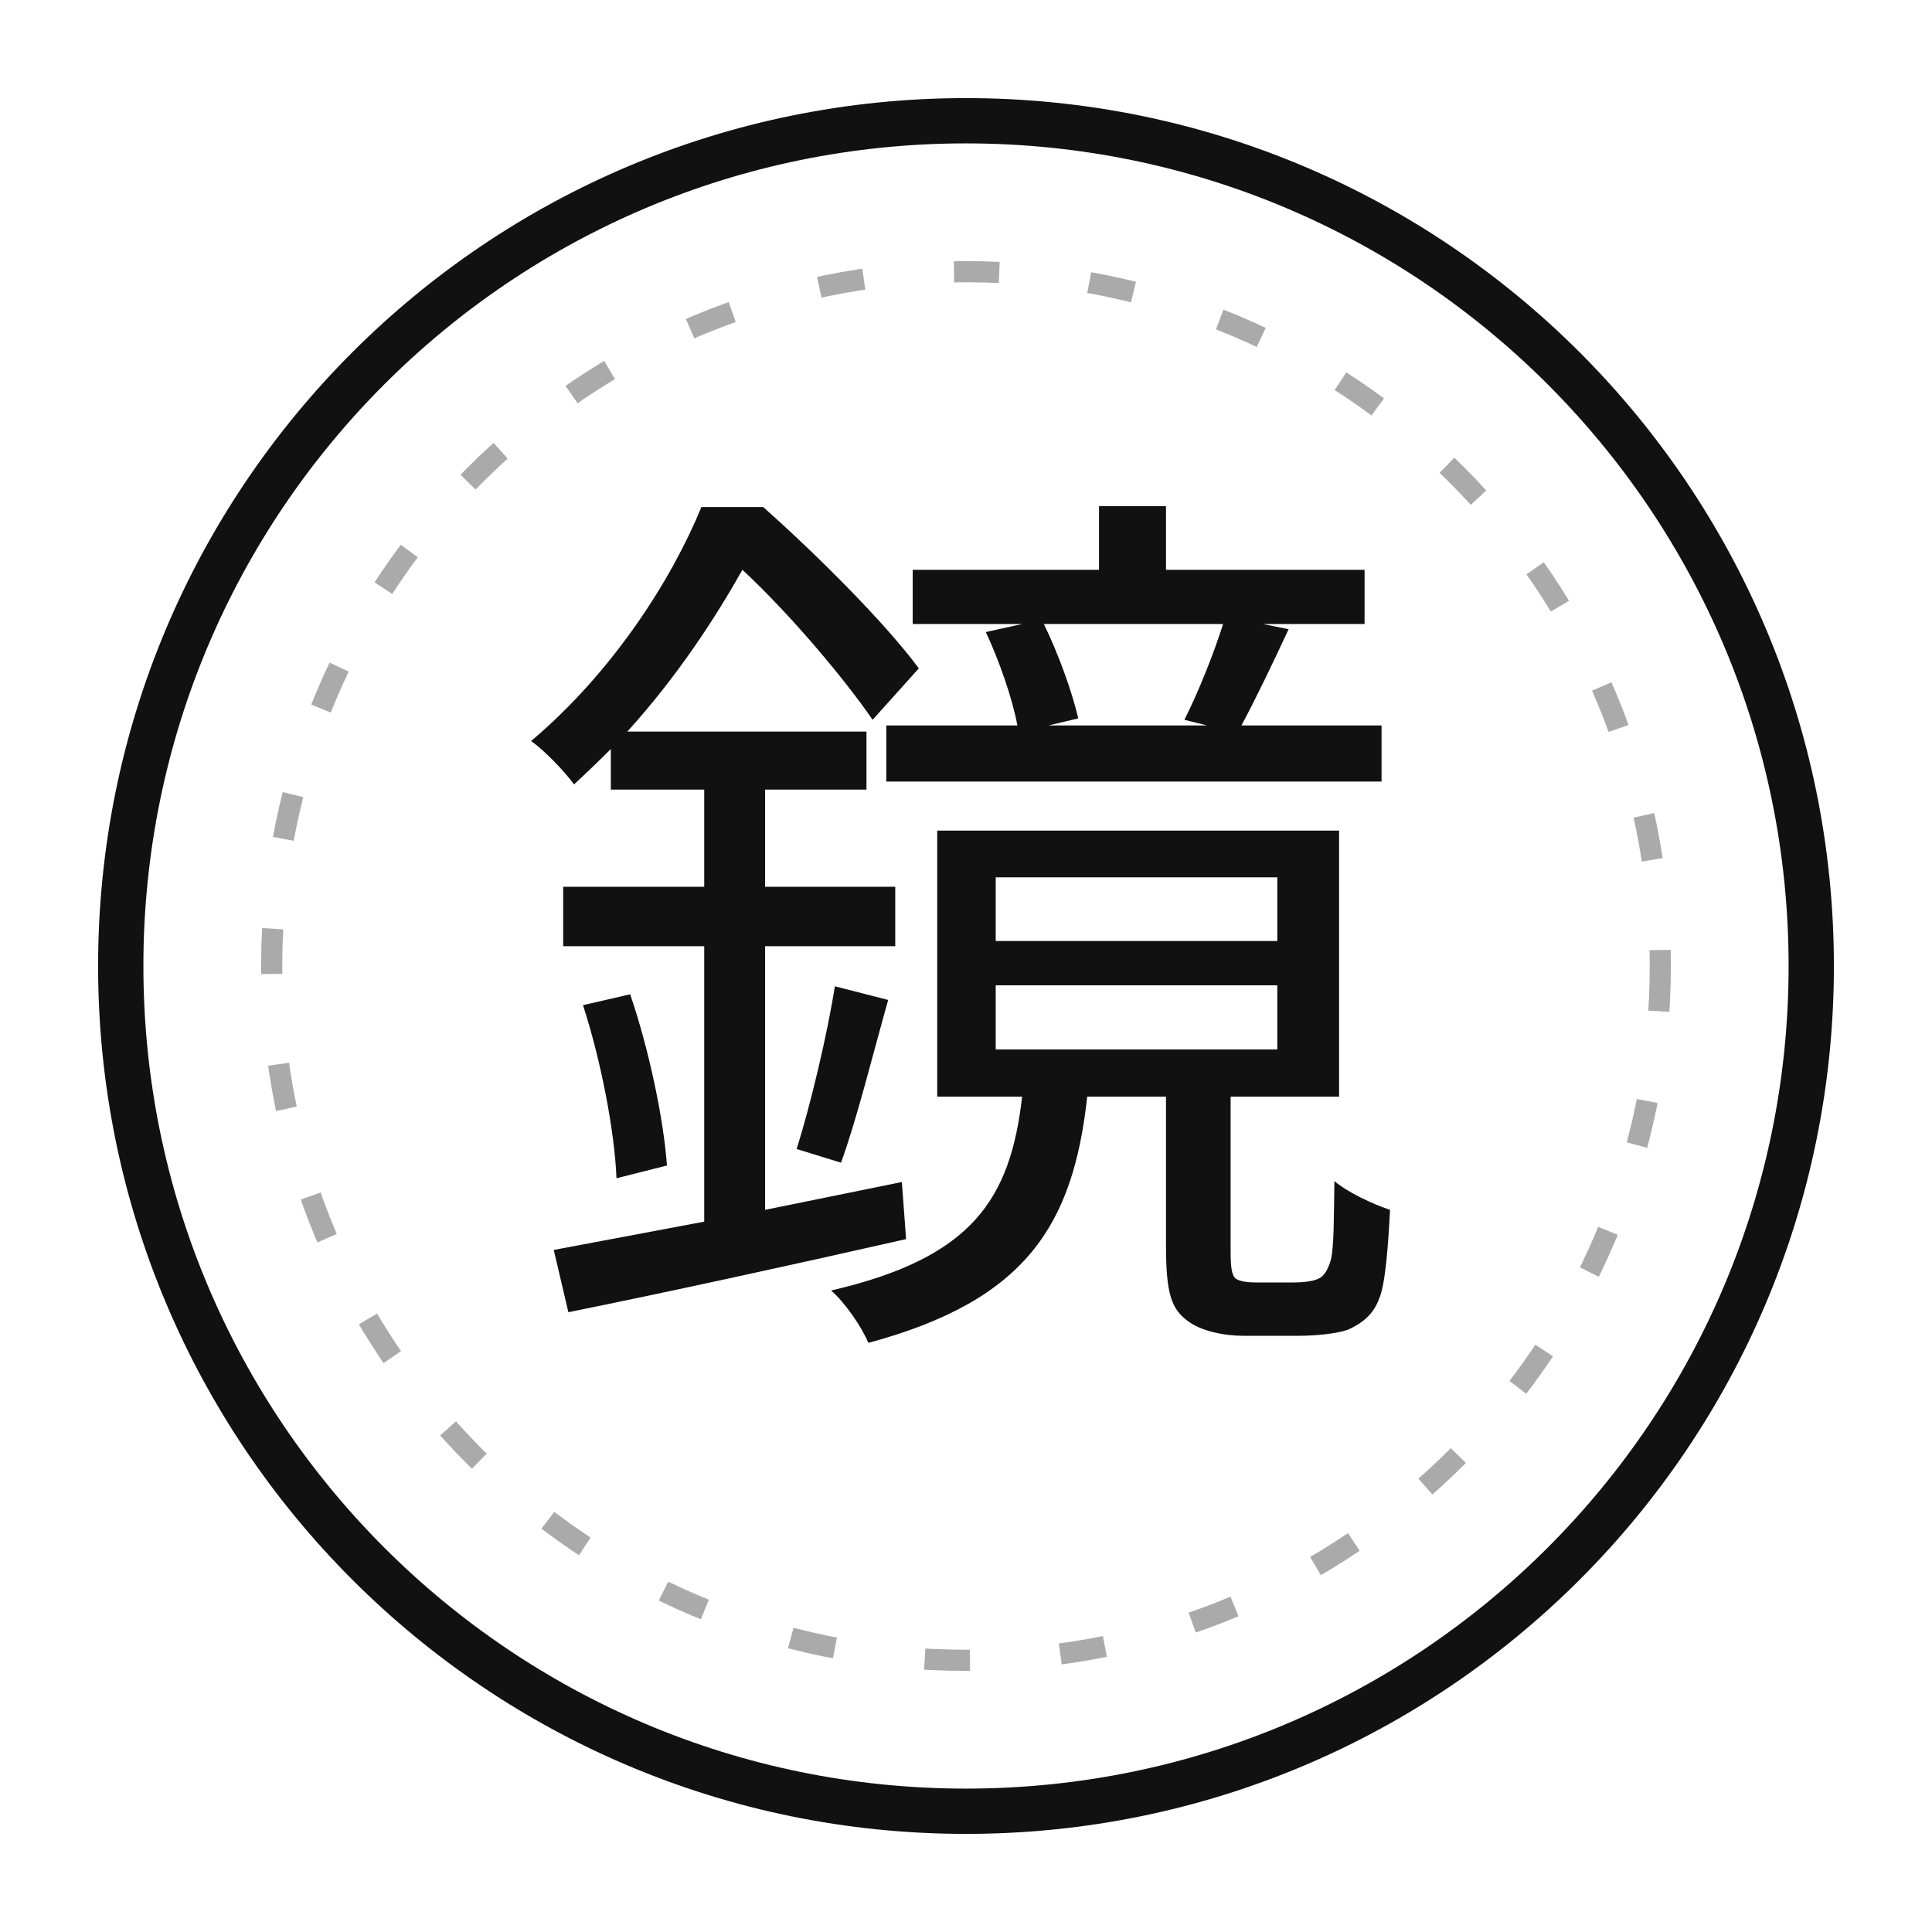
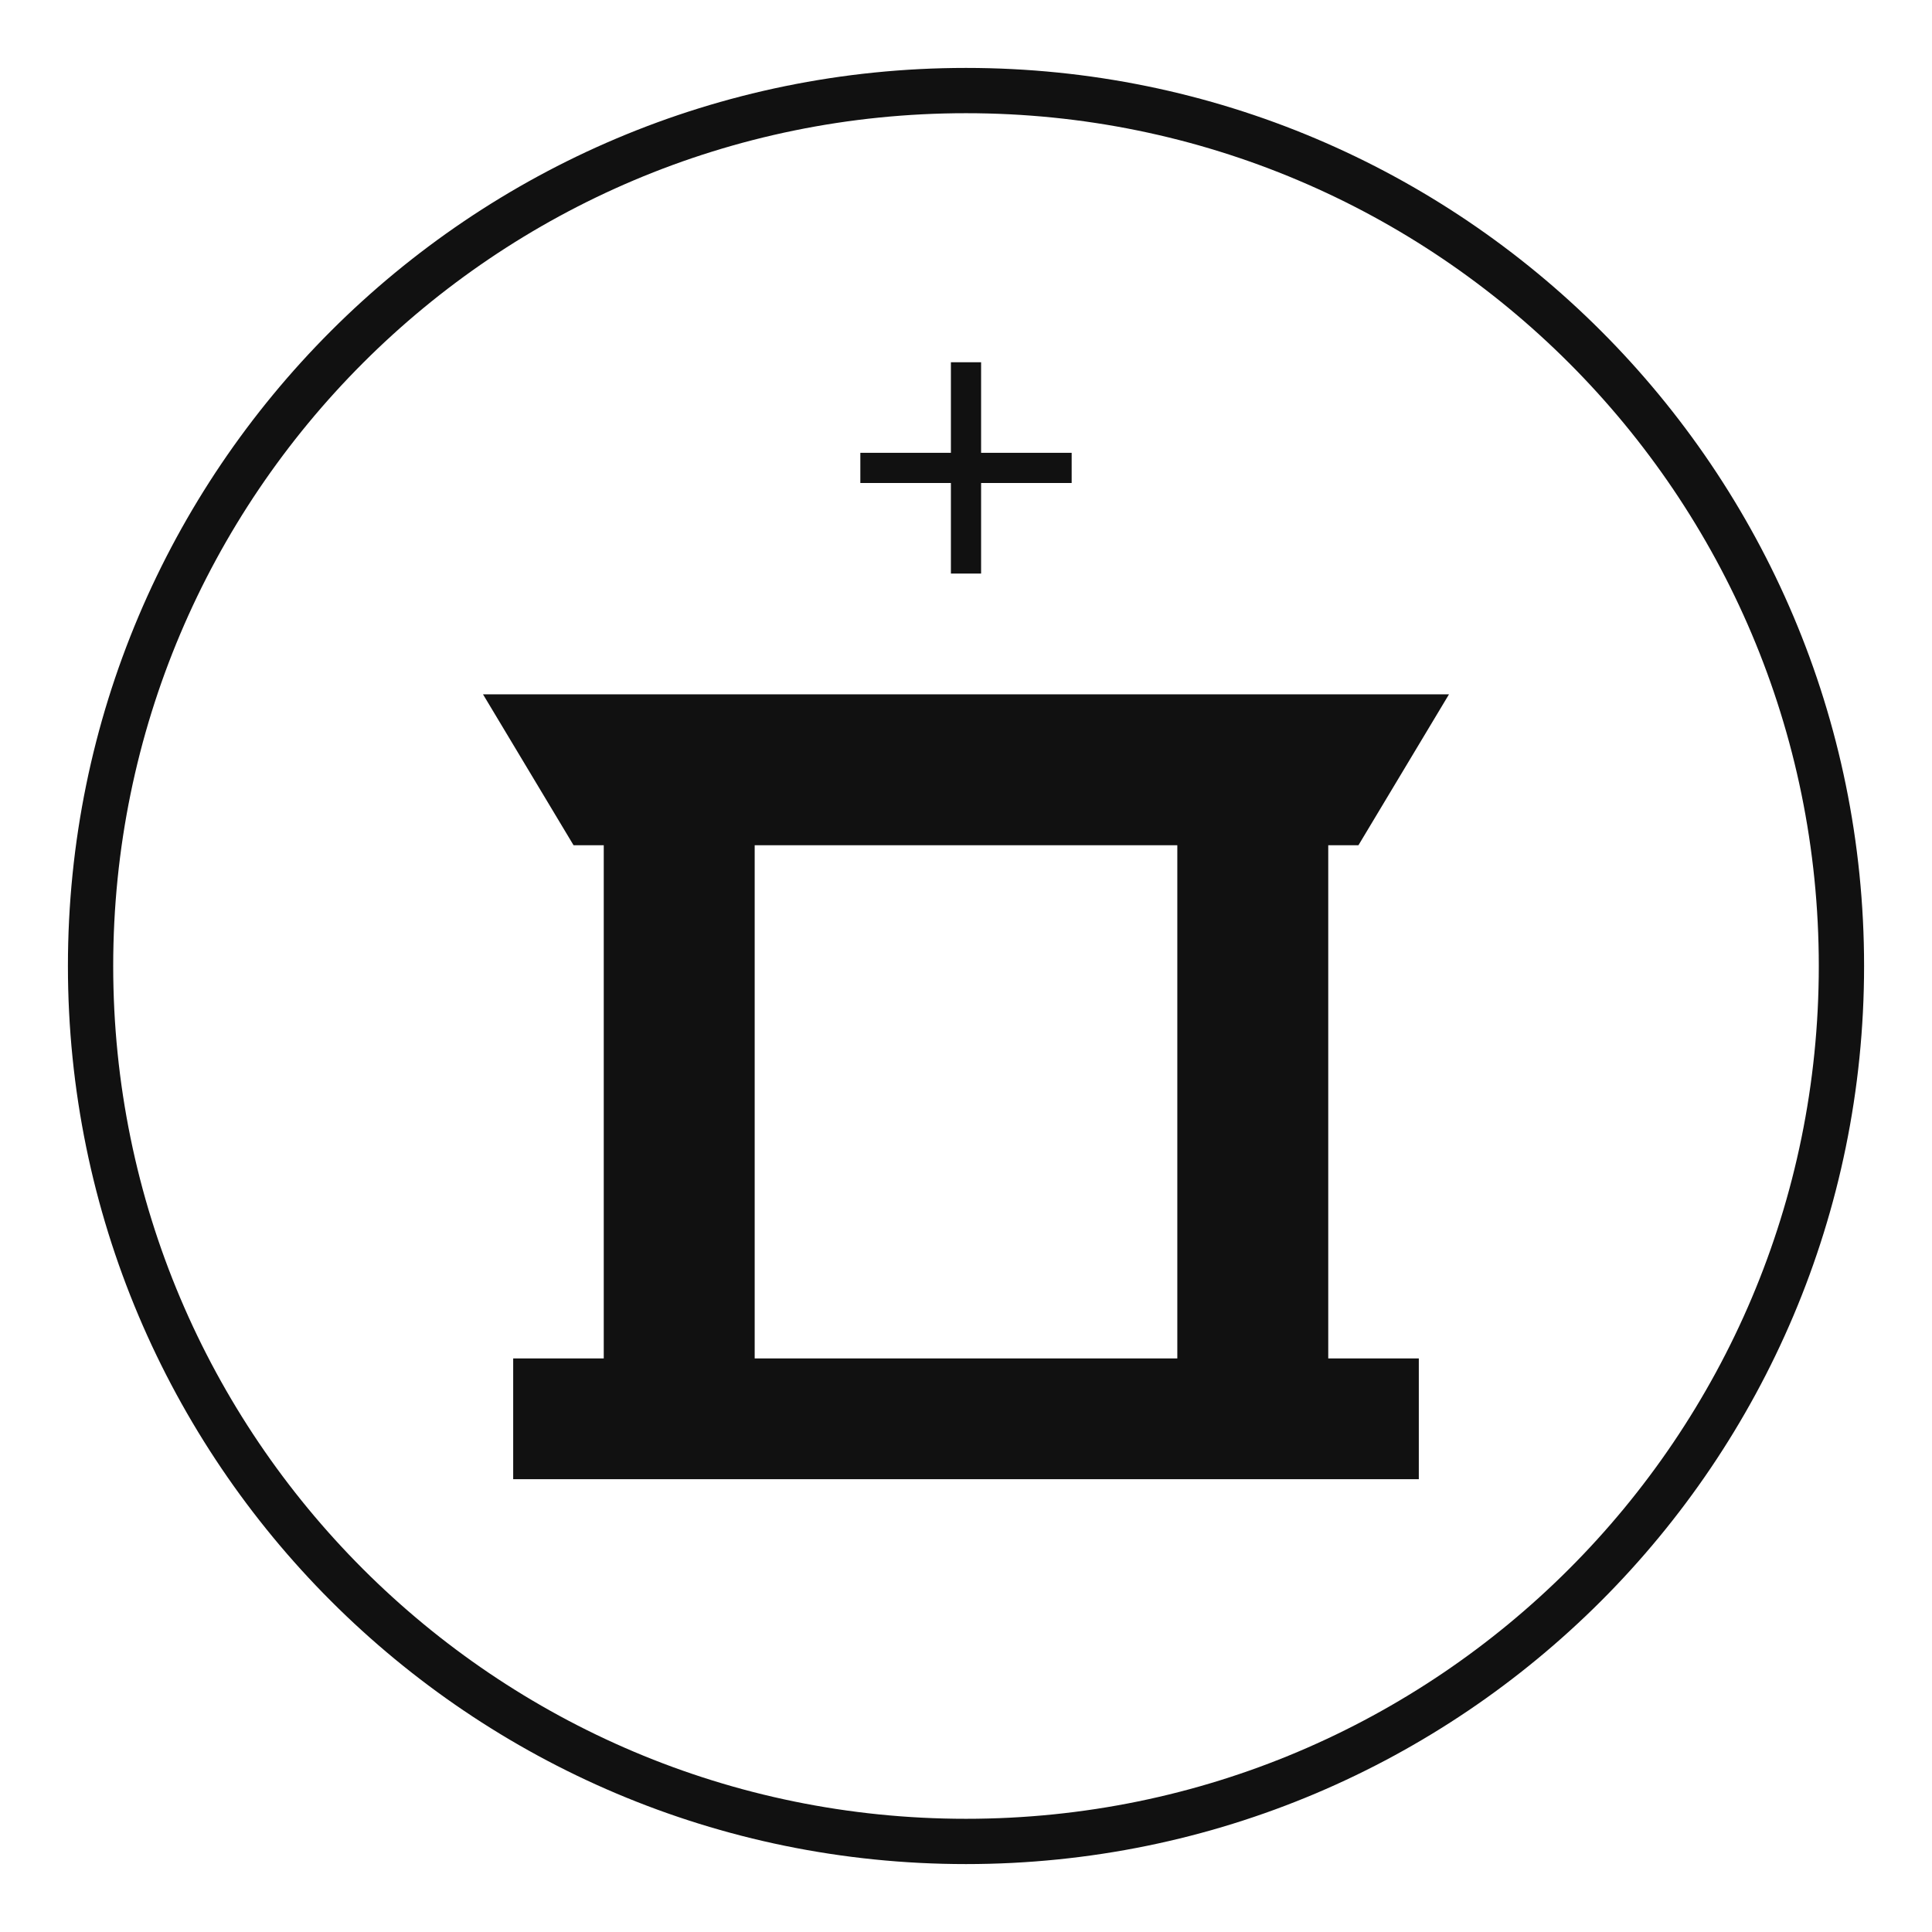
<svg xmlns="http://www.w3.org/2000/svg" viewBox="0 0 64 64">
  <rect width="64" height="64" fill="#fff" />
-   <circle cx="32" cy="32" r="28" fill="none" stroke="#111" stroke-width="1.5" />
-   <circle cx="32" cy="32" r="23" fill="none" stroke="#aaa" stroke-width=".7" stroke-dasharray="1.5 3" />
-   <text x="32" y="42" text-anchor="middle" font-family="serif" font-size="30" fill="#111">鏡</text>
+   <circle cx="32" cy="32" r="29" fill="none" stroke="#111" stroke-width="1.5" />
+   <path d="M16 23h32l-3 5H19zM20 28h5v18h-5zM39 28h5v18h-5zM17 45h30v4H17z" fill="#111" />
+   <path d="M32 12v7M28.5 15.5h7" stroke="#111" stroke-width="1" />
</svg>
